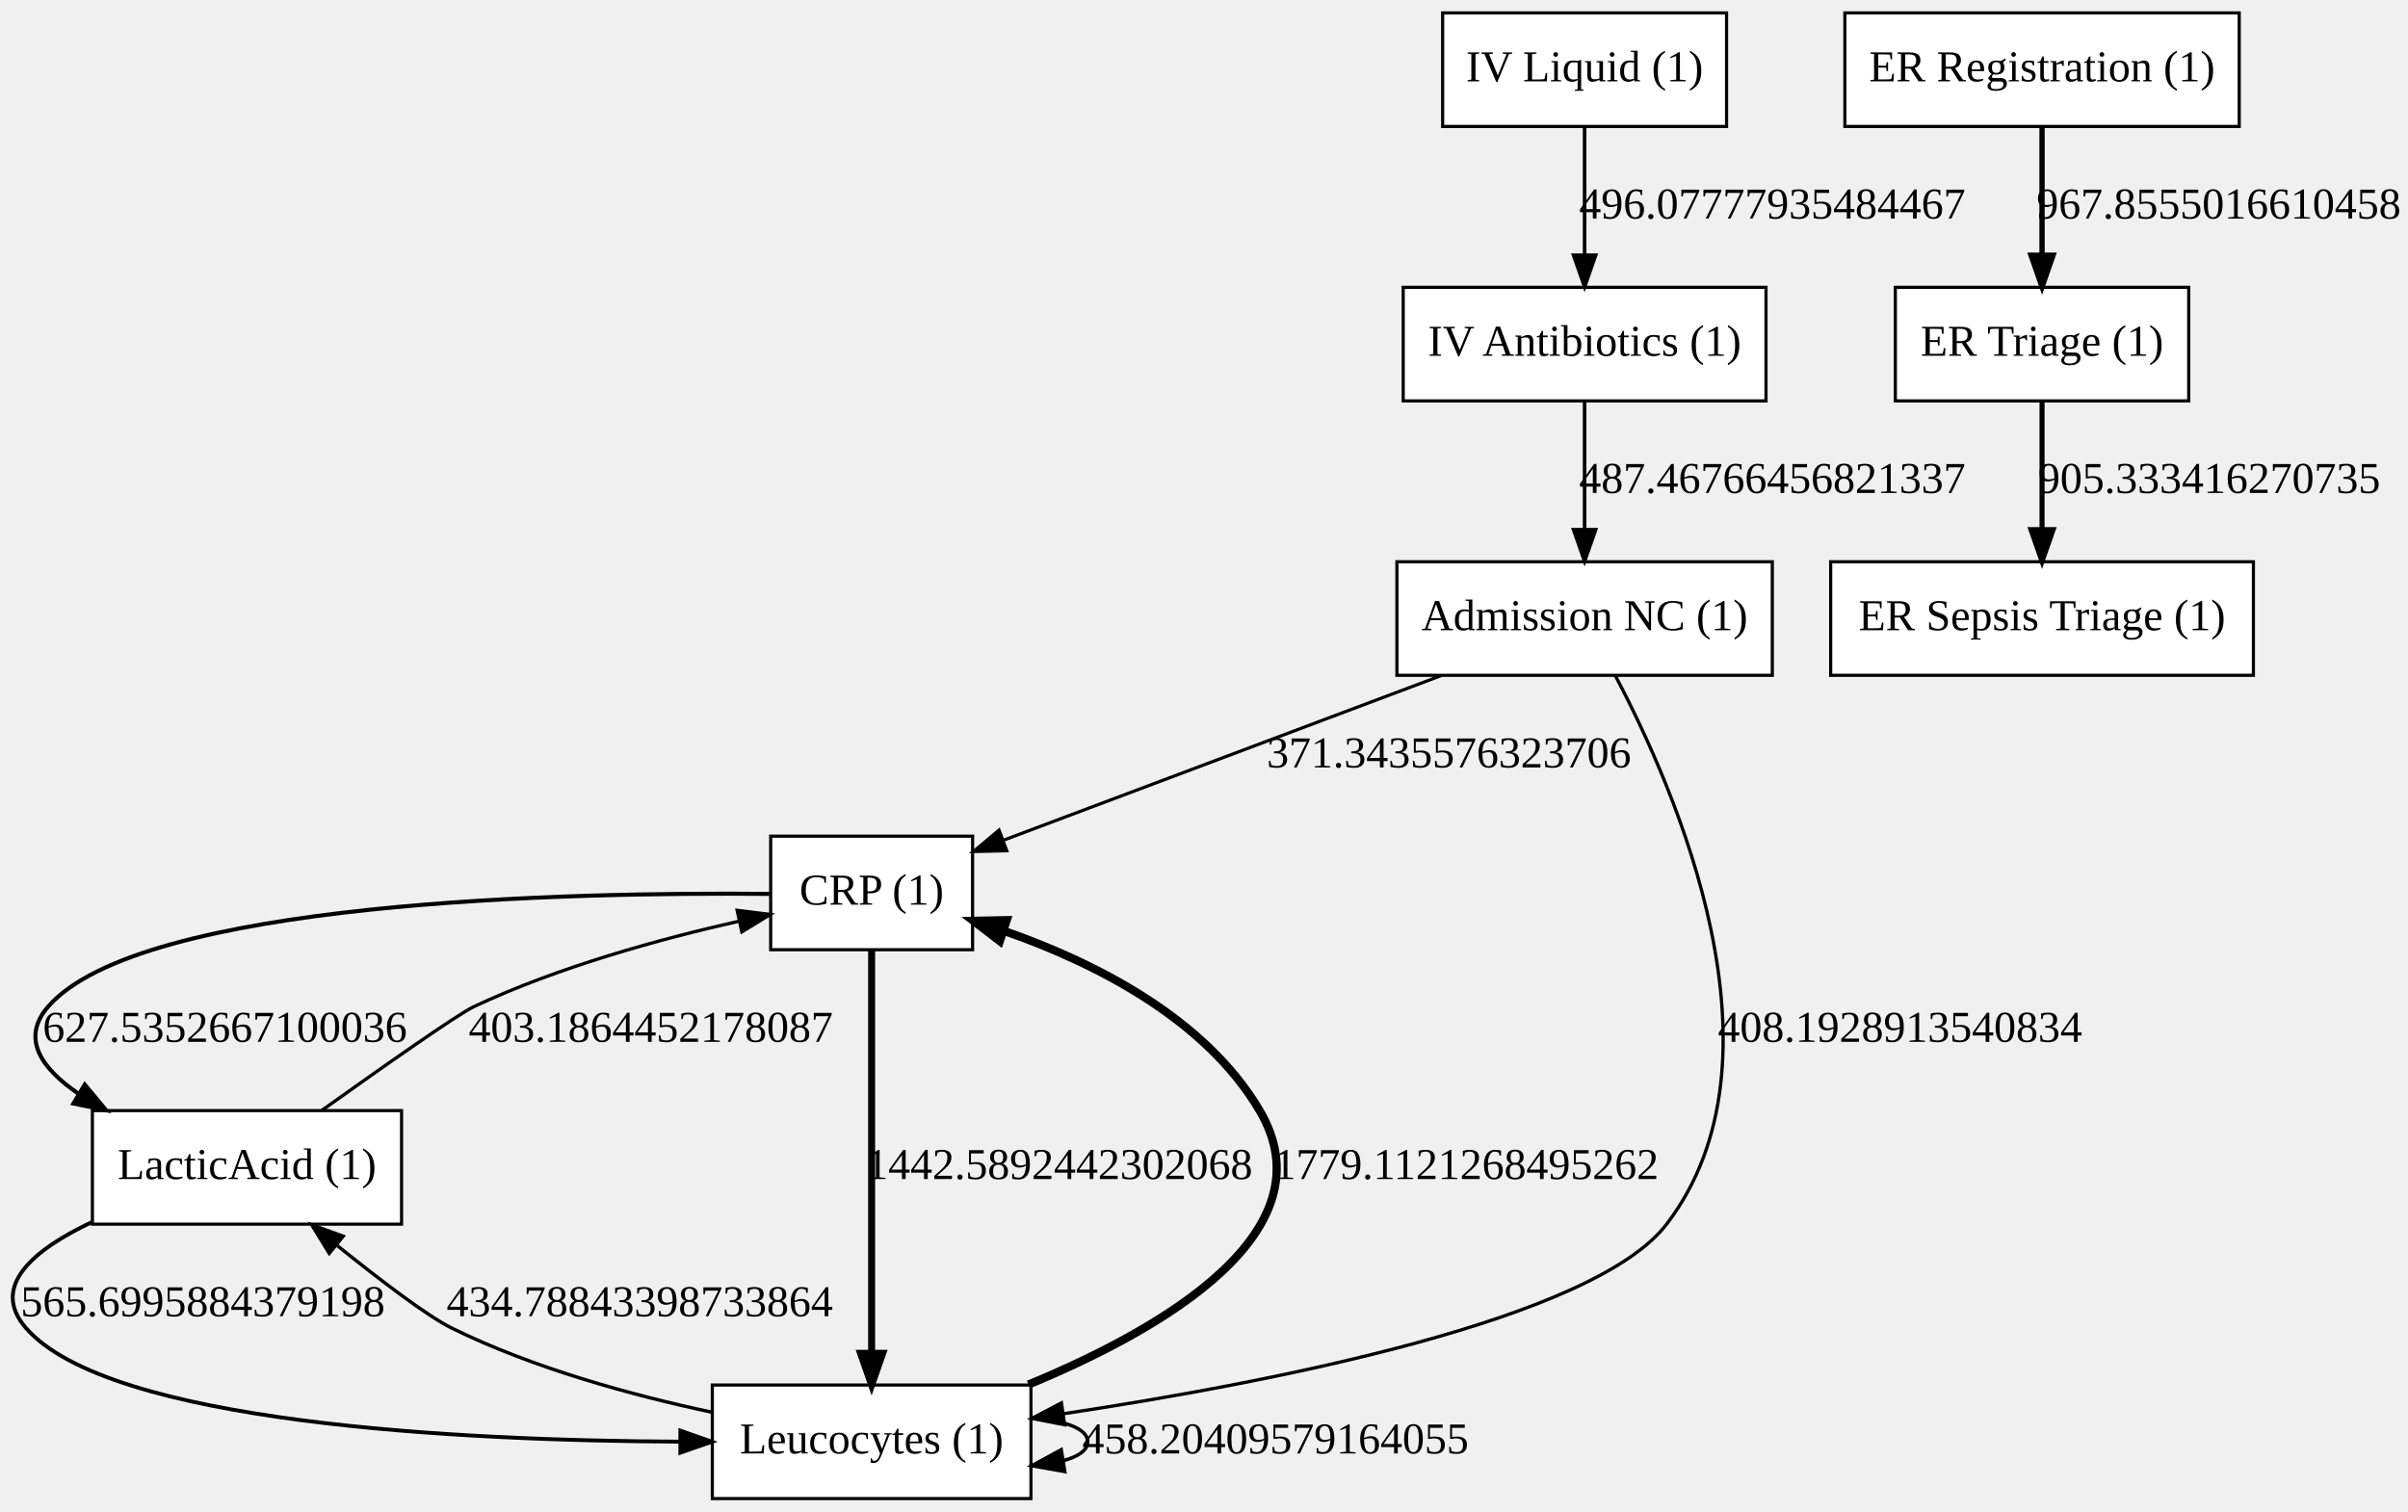
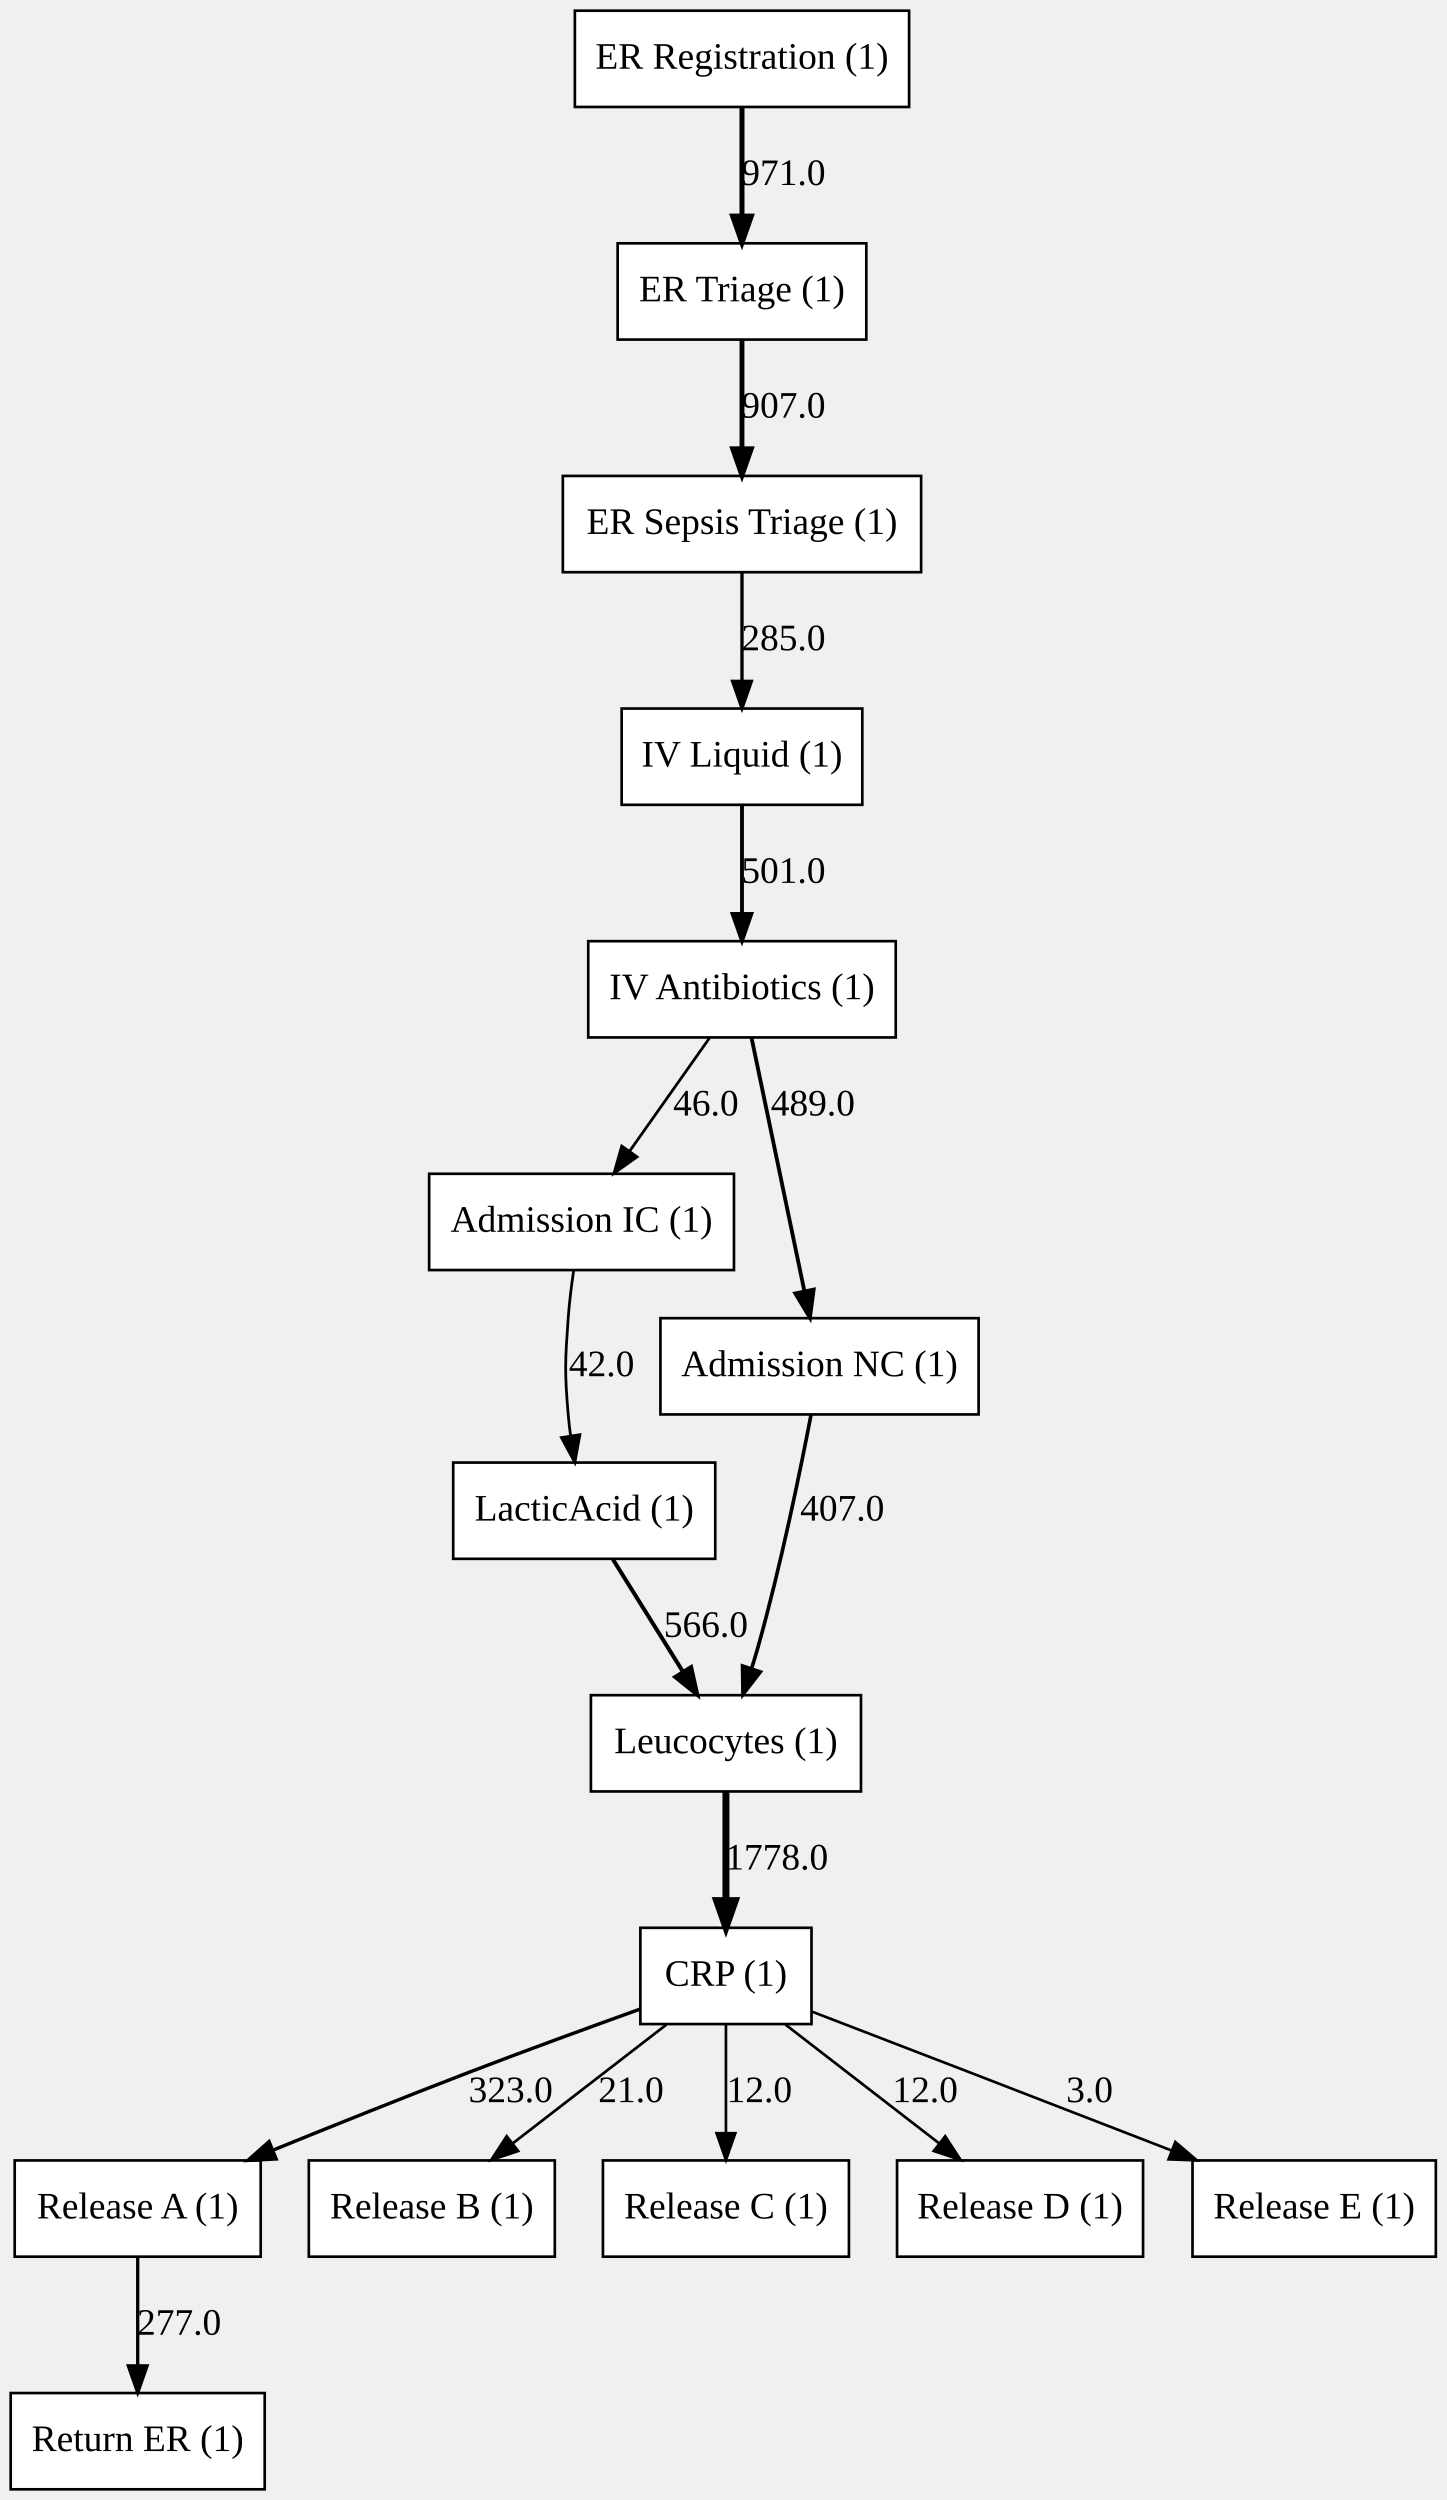
- <svg xmlns="http://www.w3.org/2000/svg" width="763pt" height="479pt" viewBox="0.00 0.00 763.29 479.00">
-   <g id="graph0" class="graph" transform="scale(1 1) rotate(0) translate(4 475)">
+ <svg xmlns="http://www.w3.org/2000/svg" width="541pt" height="935pt" viewBox="0.00 0.00 541.00 935.00">
+   <g id="graph0" class="graph" transform="scale(1 1) rotate(0) translate(4 931)">
    <g id="node1" class="node">
-       <polygon fill="#ffffff" stroke="black" points="557.789,-297 438.789,-297 438.789,-261 557.789,-261 557.789,-297" />
-       <text text-anchor="middle" x="498.289" y="-275.3" font-family="Times New Roman,serif" font-size="14.00">Admission NC (1)</text>
+       <polygon fill="#ffffff" stroke="black" points="270.5,-492 156.5,-492 156.5,-456 270.5,-456 270.5,-492" />
+       <text text-anchor="middle" x="213.5" y="-470.3" font-family="Times New Roman,serif" font-size="14.00">Admission IC (1)</text>
+     </g>
+     <g id="node9" class="node">
+       <polygon fill="#ffffff" stroke="black" points="263.5,-384 165.5,-384 165.5,-348 263.5,-348 263.5,-384" />
+       <text text-anchor="middle" x="214.5" y="-362.3" font-family="Times New Roman,serif" font-size="14.00">LacticAcid (1)</text>
+     </g>
+     <g id="edge1" class="edge">
+       <path fill="none" stroke="black" stroke-width="1.035" d="M210.572,-455.962C209.725,-450.269 208.918,-443.878 208.5,-438 207.366,-422.04 207.143,-417.942 208.5,-402 208.72,-399.42 209.029,-396.745 209.392,-394.074" />
+       <polygon fill="black" stroke="black" stroke-width="1.035" points="212.877,-394.44 210.986,-384.015 205.964,-393.344 212.877,-394.44" />
+       <text text-anchor="middle" x="221" y="-416.3" font-family="Times New Roman,serif" font-size="14.00">42.0</text>
    </g>
    <g id="node2" class="node">
-       <polygon fill="#ffffff" stroke="black" points="304.289,-210 240.289,-210 240.289,-174 304.289,-174 304.289,-210" />
-       <text text-anchor="middle" x="272.289" y="-188.3" font-family="Times New Roman,serif" font-size="14.00">CRP (1)</text>
+       <polygon fill="#ffffff" stroke="black" points="362,-438 243,-438 243,-402 362,-402 362,-438" />
+       <text text-anchor="middle" x="302.5" y="-416.3" font-family="Times New Roman,serif" font-size="14.00">Admission NC (1)</text>
    </g>
-     <g id="edge1" class="edge">
-       <path fill="none" stroke="black" d="M452.827,-260.901C412.307,-245.661 353.486,-223.538 314.112,-208.73" />
-       <polygon fill="black" stroke="black" points="315.136,-205.375 304.544,-205.131 312.671,-211.927 315.136,-205.375" />
-       <text text-anchor="middle" x="455.289" y="-231.8" font-family="Times New Roman,serif" font-size="14.00">371.3435576323706</text>
-     </g>
-     <g id="node9" class="node">
-       <polygon fill="#ffffff" stroke="black" points="322.789,-36 221.789,-36 221.789,-0 322.789,-0 322.789,-36" />
-       <text text-anchor="middle" x="272.289" y="-14.3" font-family="Times New Roman,serif" font-size="14.00">Leucocytes (1)</text>
+     <g id="node10" class="node">
+       <polygon fill="#ffffff" stroke="black" points="318,-297 217,-297 217,-261 318,-261 318,-297" />
+       <text text-anchor="middle" x="267.5" y="-275.3" font-family="Times New Roman,serif" font-size="14.00">Leucocytes (1)</text>
    </g>
    <g id="edge2" class="edge">
-       <path fill="none" stroke="black" stroke-width="1.042" d="M508.038,-260.857C527.182,-224.662 564.479,-139.472 524.289,-87 501.16,-56.802 399.992,-36.967 333.086,-26.89" />
-       <polygon fill="black" stroke="black" stroke-width="1.042" points="333.471,-23.409 323.068,-25.415 332.452,-30.335 333.471,-23.409" />
-       <text text-anchor="middle" x="598.289" y="-144.8" font-family="Times New Roman,serif" font-size="14.00">408.1928913540834</text>
+       <path fill="none" stroke="black" stroke-width="1.364" d="M299.337,-401.921C295.357,-381.195 288.005,-345.264 279.5,-315 278.76,-312.366 277.934,-309.64 277.071,-306.924" />
+       <polygon fill="black" stroke="black" stroke-width="1.364" points="280.354,-305.706 273.872,-297.325 273.713,-307.919 280.354,-305.706" />
+       <text text-anchor="middle" x="311" y="-362.3" font-family="Times New Roman,serif" font-size="14.00">407.0</text>
+     </g>
+     <g id="node3" class="node">
+       <polygon fill="#ffffff" stroke="black" points="299.5,-210 235.5,-210 235.5,-174 299.5,-174 299.5,-210" />
+       <text text-anchor="middle" x="267.5" y="-188.3" font-family="Times New Roman,serif" font-size="14.00">CRP (1)</text>
+     </g>
+     <g id="node11" class="node">
+       <polygon fill="#ffffff" stroke="black" points="93.5,-123 1.5,-123 1.5,-87 93.5,-87 93.5,-123" />
+       <text text-anchor="middle" x="47.5" y="-101.3" font-family="Times New Roman,serif" font-size="14.00">Release A (1)</text>
+     </g>
+     <g id="edge3" class="edge">
+       <path fill="none" stroke="black" stroke-width="1.288" d="M235.4,-179.602C216.699,-172.886 192.699,-164.136 171.5,-156 147.229,-146.685 120.46,-135.95 98.026,-126.821" />
+       <polygon fill="black" stroke="black" stroke-width="1.288" points="99.277,-123.552 88.696,-123.016 96.633,-130.033 99.277,-123.552" />
+       <text text-anchor="middle" x="187" y="-144.8" font-family="Times New Roman,serif" font-size="14.00">323.0</text>
+     </g>
+     <g id="node12" class="node">
+       <polygon fill="#ffffff" stroke="black" points="203.5,-123 111.5,-123 111.5,-87 203.5,-87 203.5,-123" />
+       <text text-anchor="middle" x="157.5" y="-101.3" font-family="Times New Roman,serif" font-size="14.00">Release B (1)</text>
+     </g>
+     <g id="edge4" class="edge">
+       <path fill="none" stroke="black" stroke-width="1.016" d="M245.24,-173.799C228.69,-161.01 205.922,-143.417 187.727,-129.357" />
+       <polygon fill="black" stroke="black" stroke-width="1.016" points="189.78,-126.52 179.727,-123.175 185.5,-132.059 189.78,-126.52" />
+       <text text-anchor="middle" x="232" y="-144.8" font-family="Times New Roman,serif" font-size="14.00">21.0</text>
+     </g>
+     <g id="node13" class="node">
+       <polygon fill="#ffffff" stroke="black" points="313.5,-123 221.5,-123 221.5,-87 313.5,-87 313.5,-123" />
+       <text text-anchor="middle" x="267.5" y="-101.3" font-family="Times New Roman,serif" font-size="14.00">Release C (1)</text>
+     </g>
+     <g id="edge5" class="edge">
+       <path fill="none" stroke="black" stroke-width="1.008" d="M267.5,-173.799C267.5,-162.163 267.5,-146.548 267.5,-133.237" />
+       <polygon fill="black" stroke="black" stroke-width="1.008" points="271,-133.175 267.5,-123.175 264,-133.175 271,-133.175" />
+       <text text-anchor="middle" x="280" y="-144.8" font-family="Times New Roman,serif" font-size="14.00">12.0</text>
+     </g>
+     <g id="node14" class="node">
+       <polygon fill="#ffffff" stroke="black" points="423.5,-123 331.5,-123 331.5,-87 423.5,-87 423.5,-123" />
+       <text text-anchor="middle" x="377.5" y="-101.3" font-family="Times New Roman,serif" font-size="14.00">Release D (1)</text>
+     </g>
+     <g id="edge6" class="edge">
+       <path fill="none" stroke="black" stroke-width="1.008" d="M289.76,-173.799C306.31,-161.01 329.078,-143.417 347.273,-129.357" />
+       <polygon fill="black" stroke="black" stroke-width="1.008" points="349.5,-132.059 355.273,-123.175 345.22,-126.52 349.5,-132.059" />
+       <text text-anchor="middle" x="342" y="-144.8" font-family="Times New Roman,serif" font-size="14.00">12.0</text>
+     </g>
+     <g id="node15" class="node">
+       <polygon fill="#ffffff" stroke="black" points="533,-123 442,-123 442,-87 533,-87 533,-123" />
+       <text text-anchor="middle" x="487.5" y="-101.3" font-family="Times New Roman,serif" font-size="14.00">Release E (1)</text>
+     </g>
+     <g id="edge7" class="edge">
+       <path fill="none" stroke="black" d="M299.515,-178.71C316.957,-172.008 338.92,-163.56 358.5,-156 383.413,-146.381 411.018,-135.686 434.278,-126.664" />
+       <polygon fill="black" stroke="black" points="435.569,-129.918 443.626,-123.038 433.037,-123.392 435.569,-129.918" />
+       <text text-anchor="middle" x="403.5" y="-144.8" font-family="Times New Roman,serif" font-size="14.00">3.0</text>
+     </g>
+     <g id="node4" class="node">
+       <polygon fill="#ffffff" stroke="black" points="336,-927 211,-927 211,-891 336,-891 336,-927" />
+       <text text-anchor="middle" x="273.5" y="-905.3" font-family="Times New Roman,serif" font-size="14.00">ER Registration (1)</text>
+     </g>
+     <g id="node6" class="node">
+       <polygon fill="#ffffff" stroke="black" points="320,-840 227,-840 227,-804 320,-804 320,-840" />
+       <text text-anchor="middle" x="273.5" y="-818.3" font-family="Times New Roman,serif" font-size="14.00">ER Triage (1)</text>
+     </g>
+     <g id="edge8" class="edge">
+       <path fill="none" stroke="black" stroke-width="1.873" d="M273.5,-890.799C273.5,-879.163 273.5,-863.548 273.5,-850.237" />
+       <polygon fill="black" stroke="black" stroke-width="1.873" points="277,-850.175 273.5,-840.175 270,-850.175 277,-850.175" />
+       <text text-anchor="middle" x="289" y="-861.8" font-family="Times New Roman,serif" font-size="14.00">971.0</text>
+     </g>
+     <g id="node5" class="node">
+       <polygon fill="#ffffff" stroke="black" points="340.5,-753 206.5,-753 206.5,-717 340.5,-717 340.5,-753" />
+       <text text-anchor="middle" x="273.5" y="-731.3" font-family="Times New Roman,serif" font-size="14.00">ER Sepsis Triage (1)</text>
    </g>
    <g id="node8" class="node">
-       <polygon fill="#ffffff" stroke="black" points="123.289,-123 25.289,-123 25.289,-87 123.289,-87 123.289,-123" />
-       <text text-anchor="middle" x="74.289" y="-101.3" font-family="Times New Roman,serif" font-size="14.00">LacticAcid (1)</text>
+       <polygon fill="#ffffff" stroke="black" points="318.5,-666 228.5,-666 228.5,-630 318.5,-630 318.5,-666" />
+       <text text-anchor="middle" x="273.5" y="-644.3" font-family="Times New Roman,serif" font-size="14.00">IV Liquid (1)</text>
    </g>
-     <g id="edge3" class="edge">
-       <path fill="none" stroke="black" stroke-width="1.291" d="M239.894,-191.7C176.713,-192.296 40.639,-189.549 11.289,-156 2.474,-145.924 9.098,-136.382 20.834,-128.388" />
-       <polygon fill="black" stroke="black" stroke-width="1.291" points="22.864,-131.252 29.648,-123.113 19.27,-125.245 22.864,-131.252" />
-       <text text-anchor="middle" x="67.289" y="-144.8" font-family="Times New Roman,serif" font-size="14.00">627.5352667100036</text>
+     <g id="edge9" class="edge">
+       <path fill="none" stroke="black" stroke-width="1.254" d="M273.5,-716.799C273.5,-705.163 273.5,-689.548 273.5,-676.237" />
+       <polygon fill="black" stroke="black" stroke-width="1.254" points="277,-676.175 273.5,-666.175 270,-676.175 277,-676.175" />
+       <text text-anchor="middle" x="289" y="-687.8" font-family="Times New Roman,serif" font-size="14.00">285.0</text>
    </g>
-     <g id="edge4" class="edge">
-       <path fill="none" stroke="black" stroke-width="2.218" d="M272.289,-173.879C272.289,-144.001 272.289,-82.113 272.289,-46.274" />
-       <polygon fill="black" stroke="black" stroke-width="2.218" points="275.789,-46.052 272.289,-36.052 268.789,-46.052 275.789,-46.052" />
-       <text text-anchor="middle" x="331.789" y="-101.3" font-family="Times New Roman,serif" font-size="14.00">1442.5892442302068</text>
-     </g>
-     <g id="node3" class="node">
-       <polygon fill="#ffffff" stroke="black" points="705.789,-471 580.789,-471 580.789,-435 705.789,-435 705.789,-471" />
-       <text text-anchor="middle" x="643.289" y="-449.3" font-family="Times New Roman,serif" font-size="14.00">ER Registration (1)</text>
-     </g>
-     <g id="node5" class="node">
-       <polygon fill="#ffffff" stroke="black" points="689.789,-384 596.789,-384 596.789,-348 689.789,-348 689.789,-384" />
-       <text text-anchor="middle" x="643.289" y="-362.3" font-family="Times New Roman,serif" font-size="14.00">ER Triage (1)</text>
-     </g>
-     <g id="edge5" class="edge">
-       <path fill="none" stroke="black" stroke-width="1.678" d="M643.289,-434.799C643.289,-423.163 643.289,-407.548 643.289,-394.237" />
-       <polygon fill="black" stroke="black" stroke-width="1.678" points="646.789,-394.175 643.289,-384.175 639.789,-394.175 646.789,-394.175" />
-       <text text-anchor="middle" x="699.289" y="-405.8" font-family="Times New Roman,serif" font-size="14.00">967.8555016610458</text>
-     </g>
-     <g id="node4" class="node">
-       <polygon fill="#ffffff" stroke="black" points="710.289,-297 576.289,-297 576.289,-261 710.289,-261 710.289,-297" />
-       <text text-anchor="middle" x="643.289" y="-275.3" font-family="Times New Roman,serif" font-size="14.00">ER Sepsis Triage (1)</text>
-     </g>
-     <g id="edge6" class="edge">
-       <path fill="none" stroke="black" stroke-width="1.607" d="M643.289,-347.799C643.289,-336.163 643.289,-320.548 643.289,-307.237" />
-       <polygon fill="black" stroke="black" stroke-width="1.607" points="646.789,-307.175 643.289,-297.175 639.789,-307.175 646.789,-307.175" />
-       <text text-anchor="middle" x="696.289" y="-318.8" font-family="Times New Roman,serif" font-size="14.00">905.333416270735</text>
-     </g>
-     <g id="node6" class="node">
-       <polygon fill="#ffffff" stroke="black" points="555.789,-384 440.789,-384 440.789,-348 555.789,-348 555.789,-384" />
-       <text text-anchor="middle" x="498.289" y="-362.3" font-family="Times New Roman,serif" font-size="14.00">IV Antibiotics (1)</text>
-     </g>
-     <g id="edge7" class="edge">
-       <path fill="none" stroke="black" stroke-width="1.132" d="M498.289,-347.799C498.289,-336.163 498.289,-320.548 498.289,-307.237" />
-       <polygon fill="black" stroke="black" stroke-width="1.132" points="501.789,-307.175 498.289,-297.175 494.789,-307.175 501.789,-307.175" />
-       <text text-anchor="middle" x="557.789" y="-318.8" font-family="Times New Roman,serif" font-size="14.00">487.46766456821337</text>
+     <g id="edge10" class="edge">
+       <path fill="none" stroke="black" stroke-width="1.815" d="M273.5,-803.799C273.5,-792.163 273.5,-776.548 273.5,-763.237" />
+       <polygon fill="black" stroke="black" stroke-width="1.815" points="277,-763.175 273.5,-753.175 270,-763.175 277,-763.175" />
+       <text text-anchor="middle" x="289" y="-774.8" font-family="Times New Roman,serif" font-size="14.00">907.0</text>
    </g>
    <g id="node7" class="node">
-       <polygon fill="#ffffff" stroke="black" points="543.289,-471 453.289,-471 453.289,-435 543.289,-435 543.289,-471" />
-       <text text-anchor="middle" x="498.289" y="-449.3" font-family="Times New Roman,serif" font-size="14.00">IV Liquid (1)</text>
-     </g>
-     <g id="edge8" class="edge">
-       <path fill="none" stroke="black" stroke-width="1.142" d="M498.289,-434.799C498.289,-423.163 498.289,-407.548 498.289,-394.237" />
-       <polygon fill="black" stroke="black" stroke-width="1.142" points="501.789,-394.175 498.289,-384.175 494.789,-394.175 501.789,-394.175" />
-       <text text-anchor="middle" x="557.789" y="-405.8" font-family="Times New Roman,serif" font-size="14.00">496.07777935484467</text>
-     </g>
-     <g id="edge9" class="edge">
-       <path fill="none" stroke="black" stroke-width="1.036" d="M98.066,-123.102C116.974,-136.601 141.089,-153.558 146.289,-156 173.021,-168.551 205.119,-177.384 230.227,-183.036" />
-       <polygon fill="black" stroke="black" stroke-width="1.036" points="229.66,-186.495 240.175,-185.193 231.143,-179.654 229.66,-186.495" />
-       <text text-anchor="middle" x="202.289" y="-144.8" font-family="Times New Roman,serif" font-size="14.00">403.1864452178087</text>
-     </g>
-     <g id="edge10" class="edge">
-       <path fill="none" stroke="black" stroke-width="1.221" d="M25.061,-87.621C6.627,-78.901 -7.337,-67.243 4.289,-54 30.697,-23.919 140.937,-18.388 211.542,-18.044" />
-       <polygon fill="black" stroke="black" stroke-width="1.221" points="211.662,-21.544 221.657,-18.029 211.652,-14.544 211.662,-21.544" />
-       <text text-anchor="middle" x="60.289" y="-57.8" font-family="Times New Roman,serif" font-size="14.00">565.6995884379198</text>
+       <polygon fill="#ffffff" stroke="black" points="331,-579 216,-579 216,-543 331,-543 331,-579" />
+       <text text-anchor="middle" x="273.5" y="-557.3" font-family="Times New Roman,serif" font-size="14.00">IV Antibiotics (1)</text>
    </g>
    <g id="edge11" class="edge">
-       <path fill="none" stroke="black" stroke-width="2.6" d="M322.023,-36.152C365.291,-54.052 417.807,-84.822 395.289,-123 377.881,-152.517 342.554,-170.113 314.209,-179.985" />
-       <polygon fill="black" stroke="black" stroke-width="2.6" points="312.928,-176.721 304.515,-183.161 315.108,-183.373 312.928,-176.721" />
-       <text text-anchor="middle" x="460.789" y="-101.3" font-family="Times New Roman,serif" font-size="14.00">1779.1121268495262</text>
+       <path fill="none" stroke="black" stroke-width="1.039" d="M261.358,-542.799C252.819,-530.702 241.245,-514.305 231.618,-500.667" />
+       <polygon fill="black" stroke="black" stroke-width="1.039" points="234.25,-498.327 225.624,-492.175 228.531,-502.364 234.25,-498.327" />
+       <text text-anchor="middle" x="260" y="-513.8" font-family="Times New Roman,serif" font-size="14.00">46.0</text>
    </g>
    <g id="edge12" class="edge">
-       <path fill="none" stroke="black" stroke-width="1.072" d="M221.656,-27.377C196.095,-32.819 165.114,-41.317 139.289,-54 131.491,-57.83 116.355,-69.372 102.65,-80.403" />
-       <polygon fill="black" stroke="black" stroke-width="1.072" points="100.362,-77.752 94.812,-86.776 104.779,-83.183 100.362,-77.752" />
-       <text text-anchor="middle" x="198.789" y="-57.8" font-family="Times New Roman,serif" font-size="14.00">434.78843398733864</text>
+       <path fill="none" stroke="black" stroke-width="1.438" d="M277.056,-542.956C281.991,-519.3 290.971,-476.26 296.835,-448.153" />
+       <polygon fill="black" stroke="black" stroke-width="1.438" points="300.299,-448.688 298.915,-438.184 293.446,-447.258 300.299,-448.688" />
+       <text text-anchor="middle" x="300" y="-513.8" font-family="Times New Roman,serif" font-size="14.00">489.0</text>
    </g>
    <g id="edge13" class="edge">
-       <path fill="none" stroke="black" stroke-width="1.099" d="M323.073,-25.575C333.397,-24.75 340.789,-22.225 340.789,-18 340.789,-15.36 337.902,-13.383 333.215,-12.071" />
-       <polygon fill="black" stroke="black" stroke-width="1.099" points="333.505,-8.572 323.073,-10.425 332.384,-15.482 333.505,-8.572" />
-       <text text-anchor="middle" x="400.289" y="-14.3" font-family="Times New Roman,serif" font-size="14.00">458.20409579164055</text>
+       <path fill="none" stroke="black" stroke-width="1.449" d="M273.5,-629.799C273.5,-618.163 273.5,-602.548 273.5,-589.237" />
+       <polygon fill="black" stroke="black" stroke-width="1.449" points="277,-589.175 273.5,-579.175 270,-589.175 277,-589.175" />
+       <text text-anchor="middle" x="289" y="-600.8" font-family="Times New Roman,serif" font-size="14.00">501.0</text>
+     </g>
+     <g id="edge14" class="edge">
+       <path fill="none" stroke="black" stroke-width="1.507" d="M225.225,-347.799C232.768,-335.702 242.992,-319.305 251.496,-305.667" />
+       <polygon fill="black" stroke="black" stroke-width="1.507" points="254.47,-307.513 256.791,-297.175 248.53,-303.809 254.47,-307.513" />
+       <text text-anchor="middle" x="260" y="-318.8" font-family="Times New Roman,serif" font-size="14.00">566.0</text>
+     </g>
+     <g id="edge15" class="edge">
+       <path fill="none" stroke="black" stroke-width="2.6" d="M267.5,-260.799C267.5,-249.163 267.5,-233.548 267.5,-220.237" />
+       <polygon fill="black" stroke="black" stroke-width="2.6" points="271,-220.175 267.5,-210.175 264,-220.175 271,-220.175" />
+       <text text-anchor="middle" x="286.5" y="-231.8" font-family="Times New Roman,serif" font-size="14.00">1778.0</text>
+     </g>
+     <g id="node16" class="node">
+       <polygon fill="#ffffff" stroke="black" points="95,-36 0,-36 0,-0 95,-0 95,-36" />
+       <text text-anchor="middle" x="47.5" y="-14.3" font-family="Times New Roman,serif" font-size="14.00">Return ER (1)</text>
+     </g>
+     <g id="edge16" class="edge">
+       <path fill="none" stroke="black" stroke-width="1.247" d="M47.5,-86.799C47.5,-75.163 47.5,-59.548 47.5,-46.237" />
+       <polygon fill="black" stroke="black" stroke-width="1.247" points="51,-46.175 47.5,-36.175 44,-46.175 51,-46.175" />
+       <text text-anchor="middle" x="63" y="-57.8" font-family="Times New Roman,serif" font-size="14.00">277.0</text>
    </g>
  </g>
</svg>
